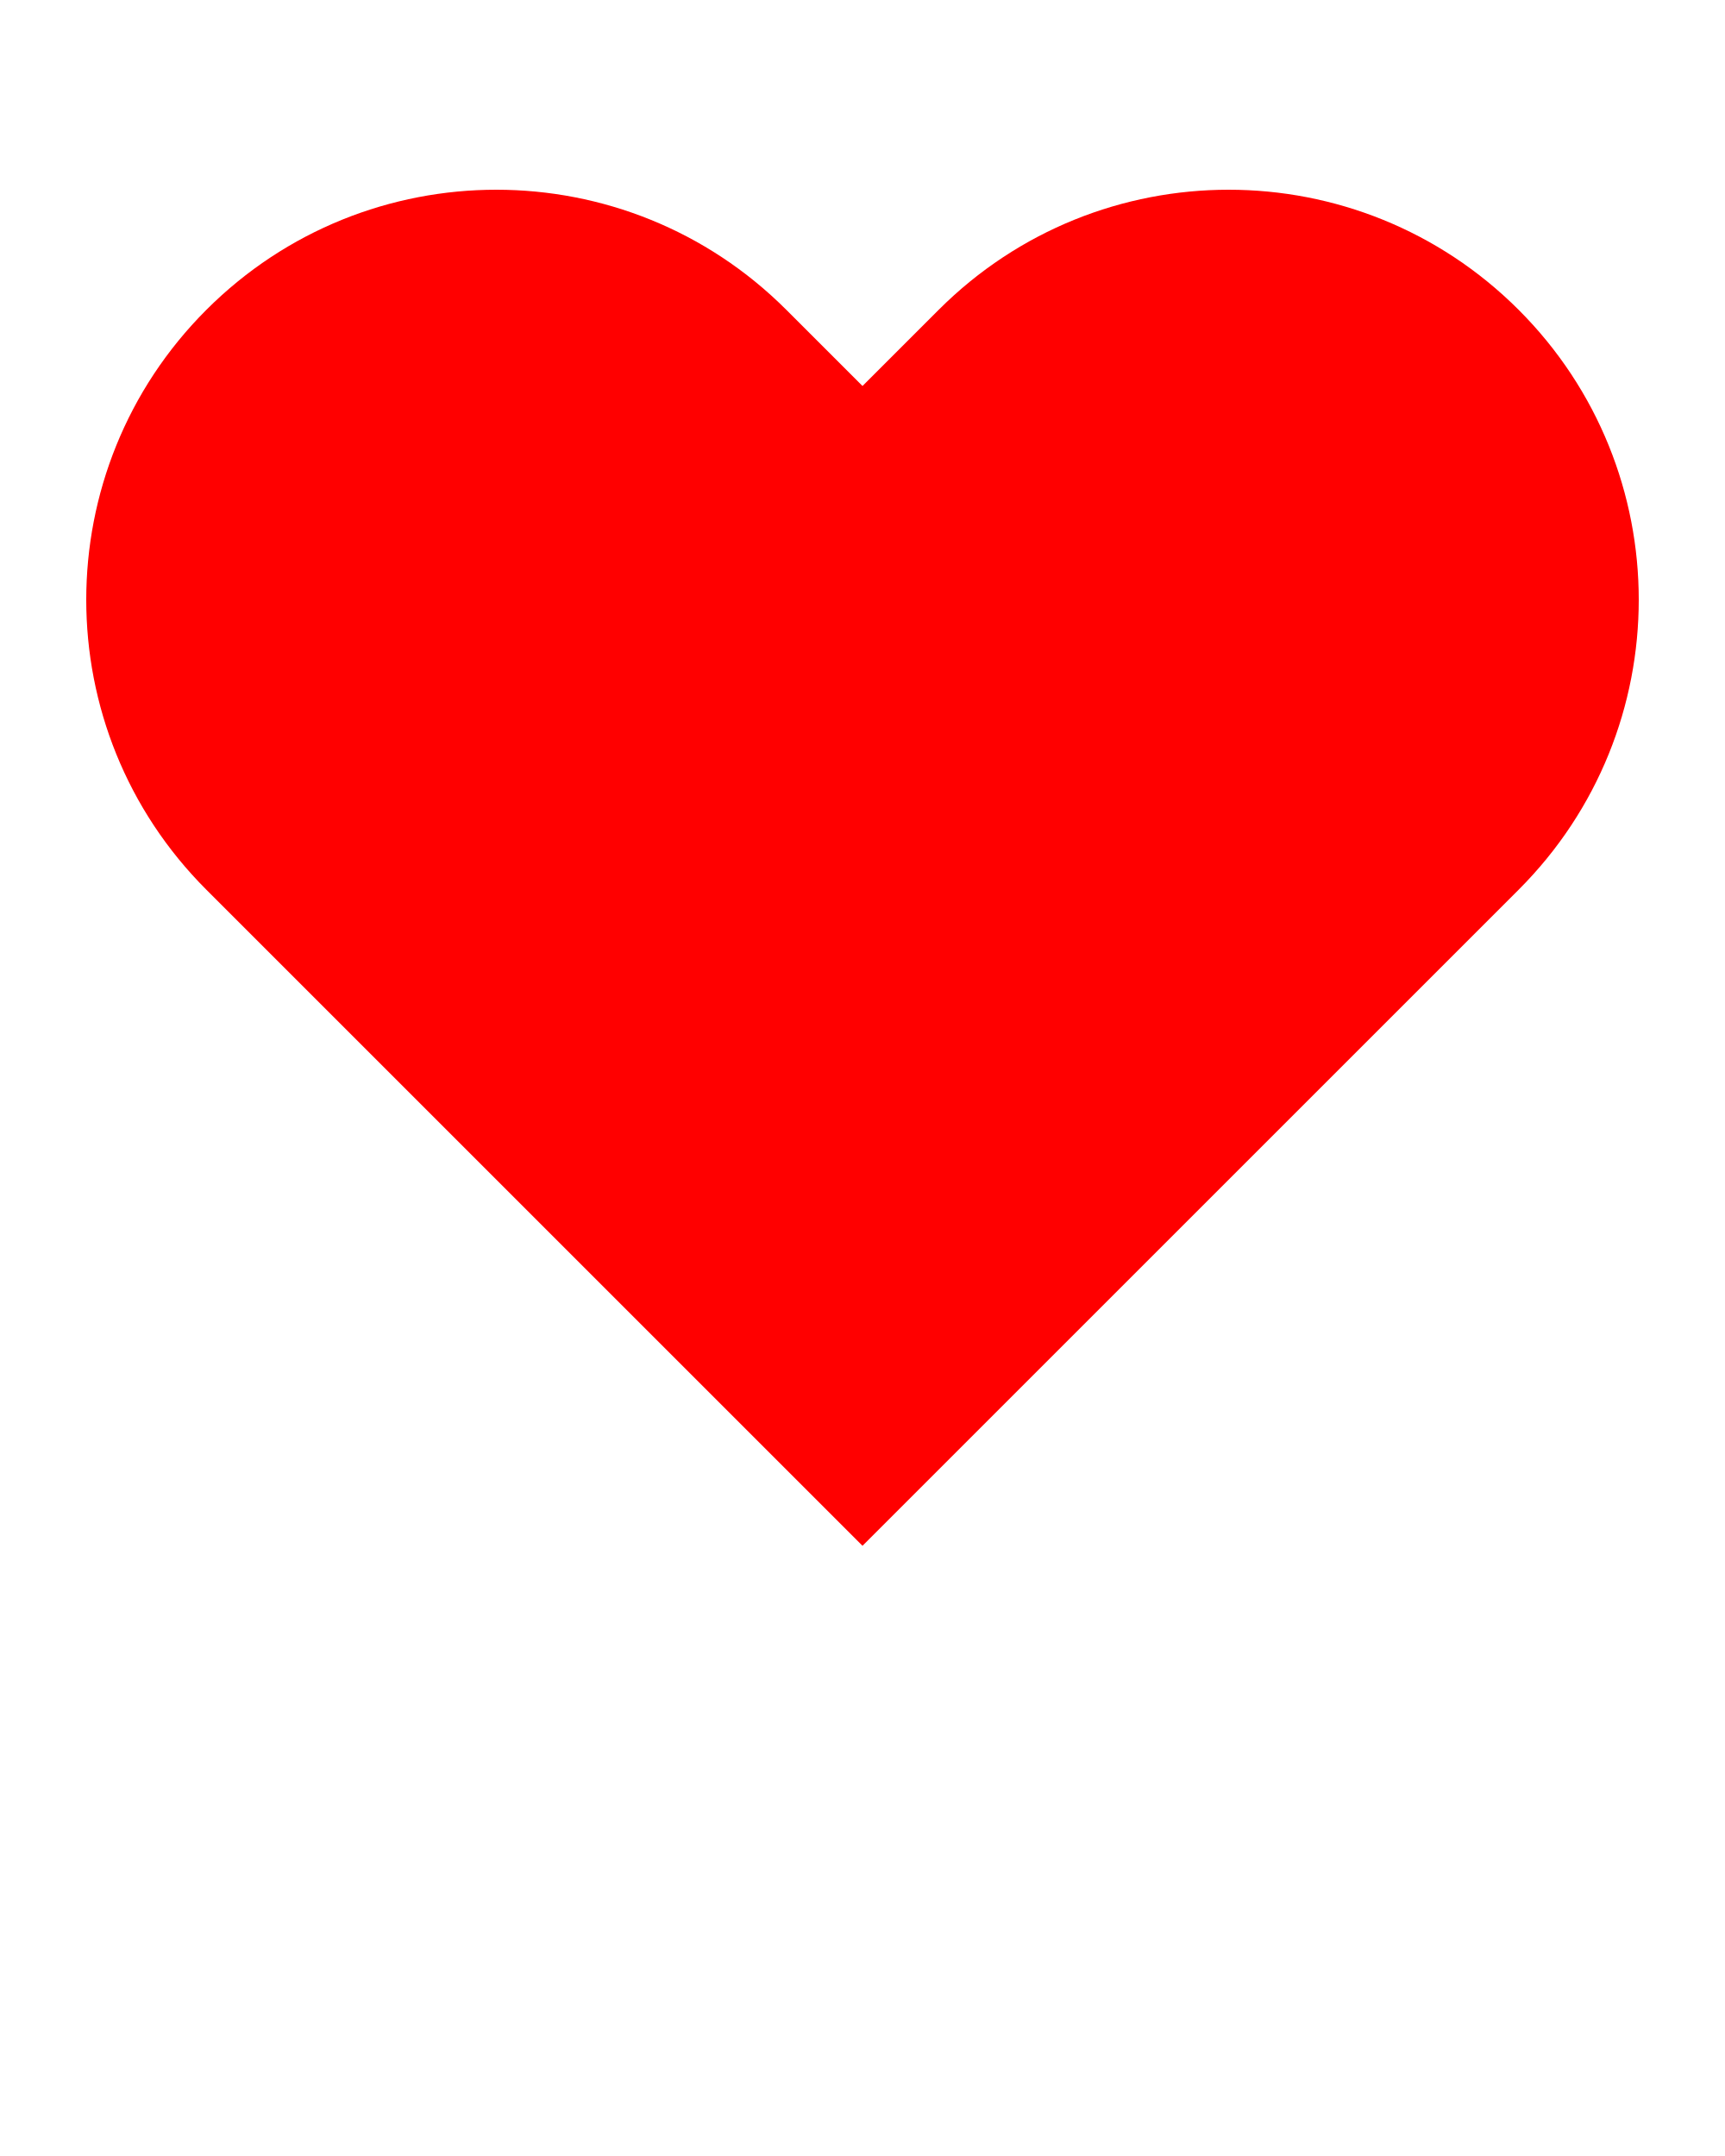
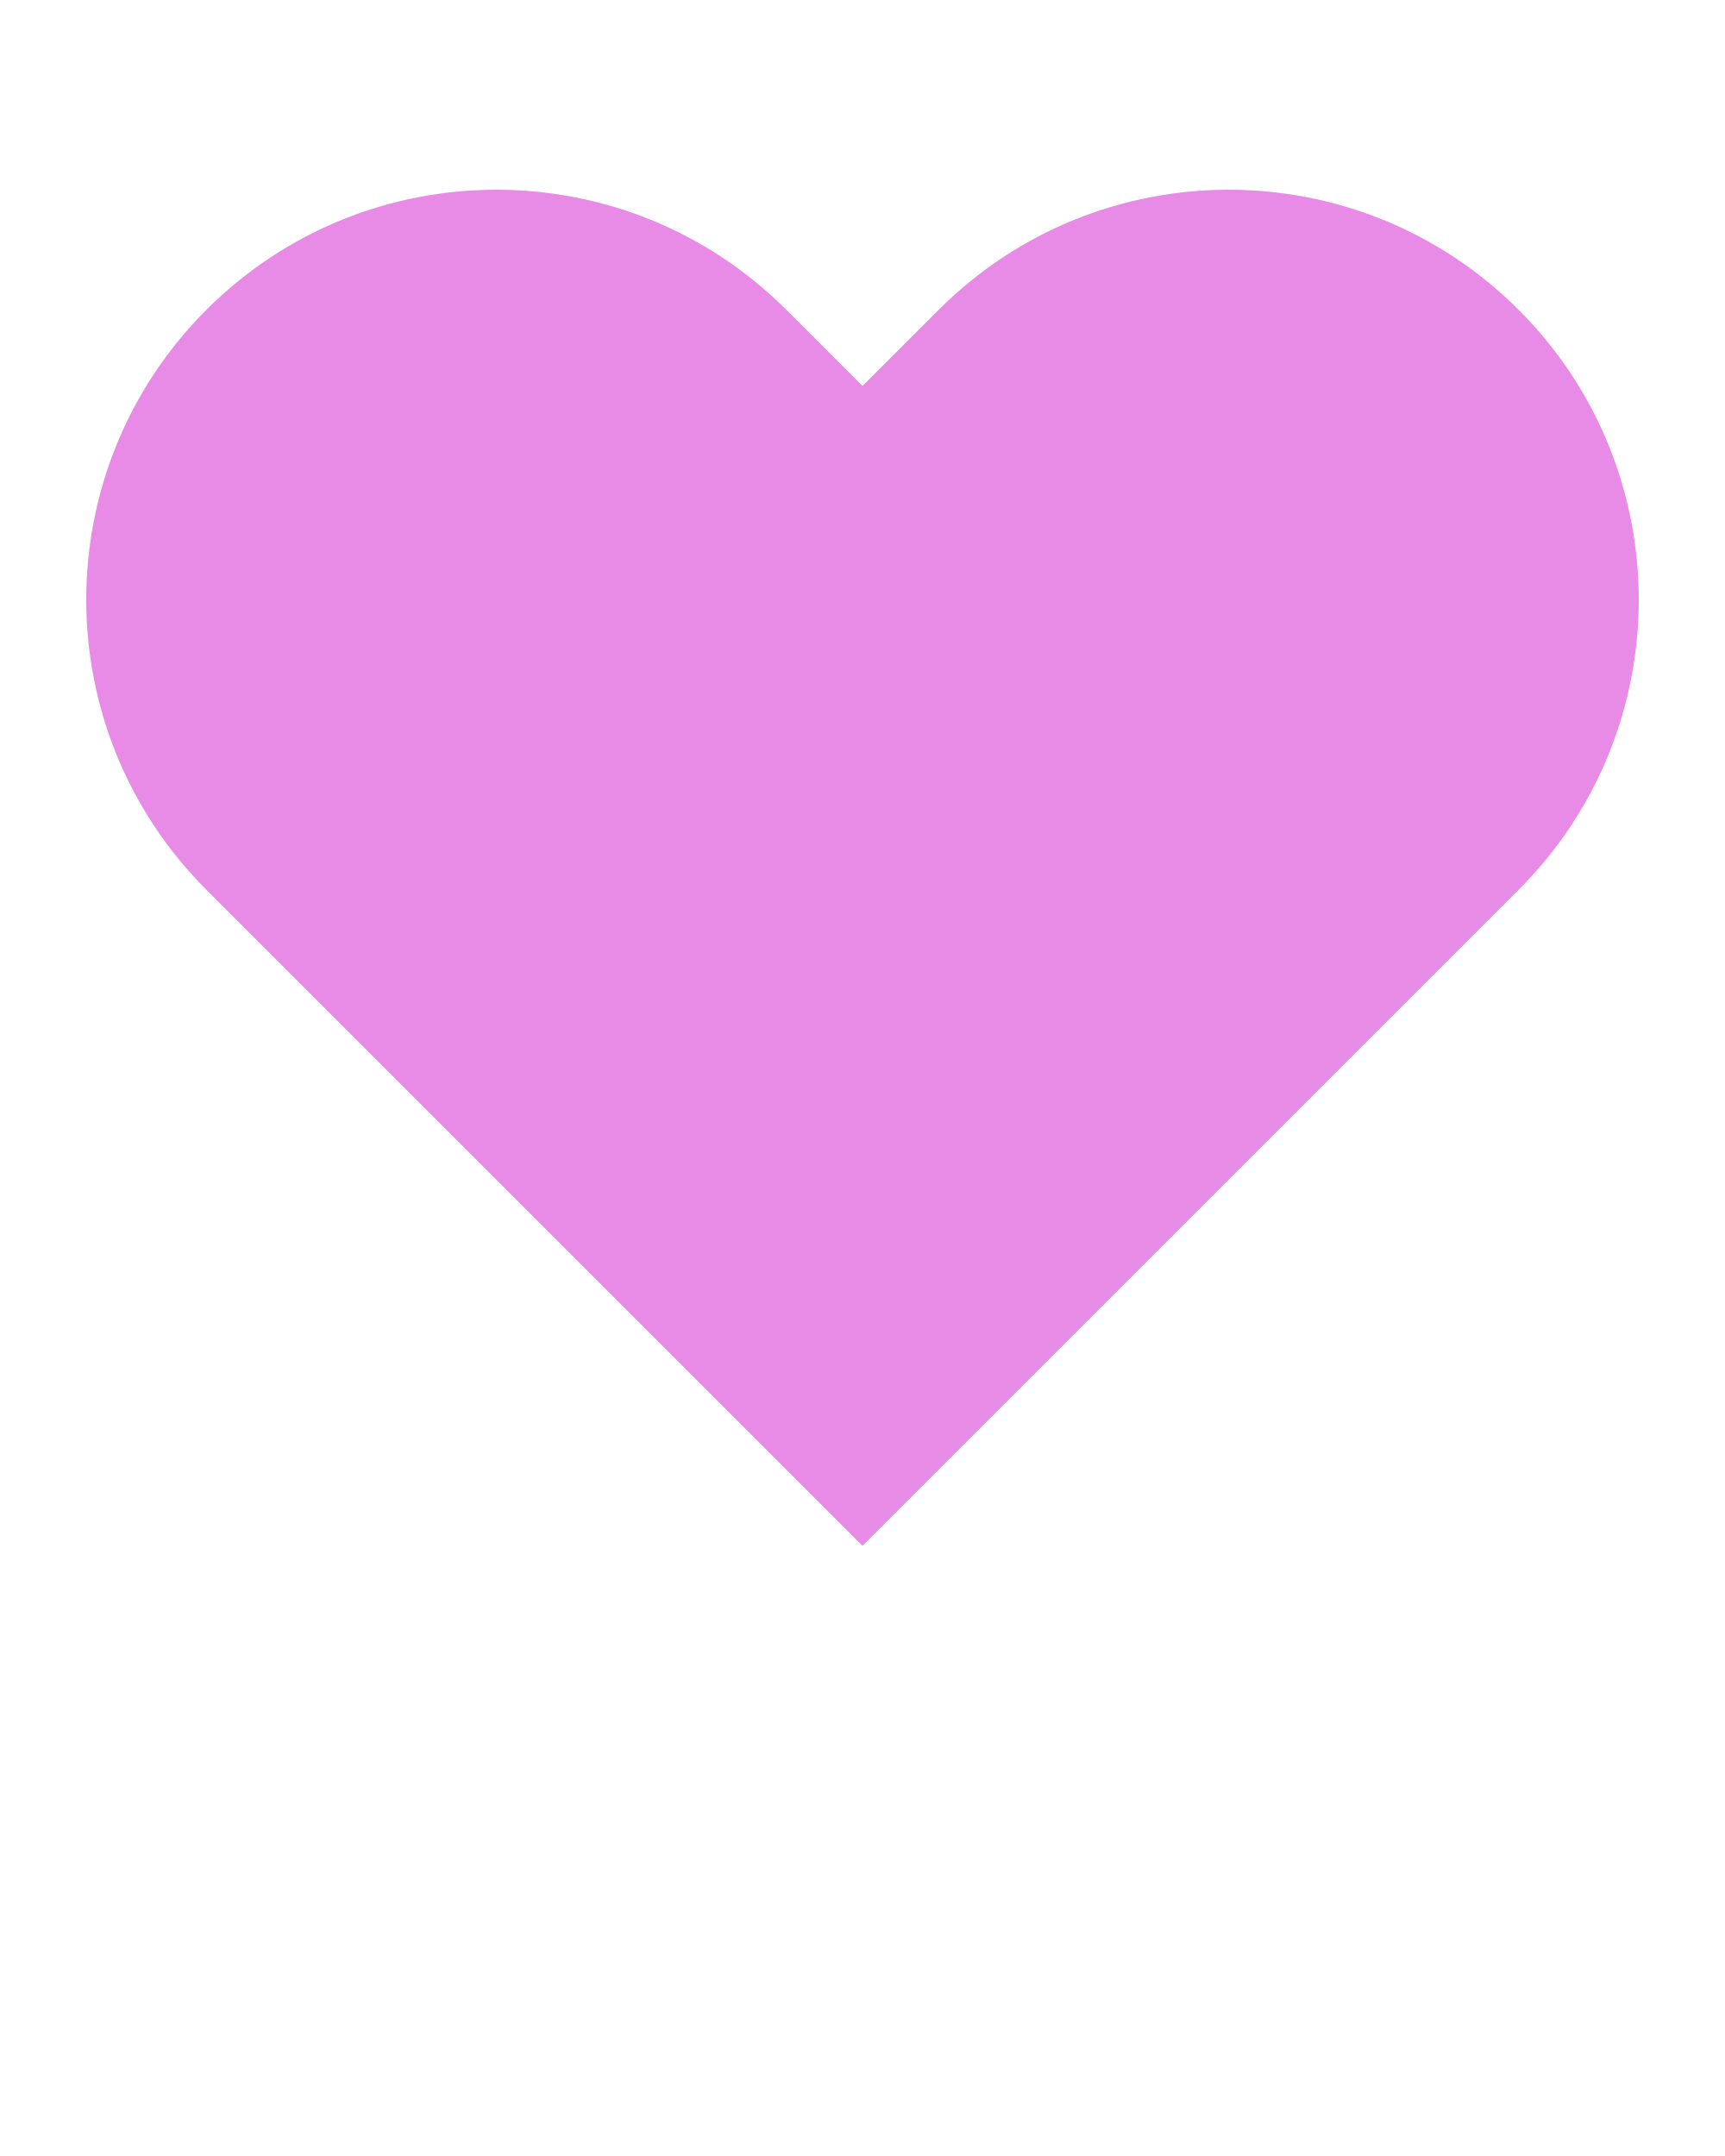
<svg xmlns="http://www.w3.org/2000/svg" viewBox="0 0 100 125" version="1.1" x="0px" y="0px">
  <g stroke="none" stroke-width="1" fill="none" fill-rule="evenodd">
-     <path d="M88.037,17.963 C83.395,13.321 77.311,11 71.226,11 C65.142,11 59.058,13.321 54.416,17.963 L50,22.379 L45.584,17.963 C40.942,13.321 34.858,11 28.774,11 C22.689,11 16.605,13.321 11.963,17.963 C2.679,27.247 2.679,42.3 11.963,51.584 L50,89.621 L88.037,51.584 C97.321,42.3 97.321,27.247 88.037,17.963" fill="#FF0000" />
+     <path d="M88.037,17.963 C83.395,13.321 77.311,11 71.226,11 C65.142,11 59.058,13.321 54.416,17.963 L50,22.379 L45.584,17.963 C40.942,13.321 34.858,11 28.774,11 C22.689,11 16.605,13.321 11.963,17.963 C2.679,27.247 2.679,42.3 11.963,51.584 L50,89.621 L88.037,51.584 C97.321,42.3 97.321,27.247 88.037,17.963" fill="#E78BE7" />
  </g>
</svg>
